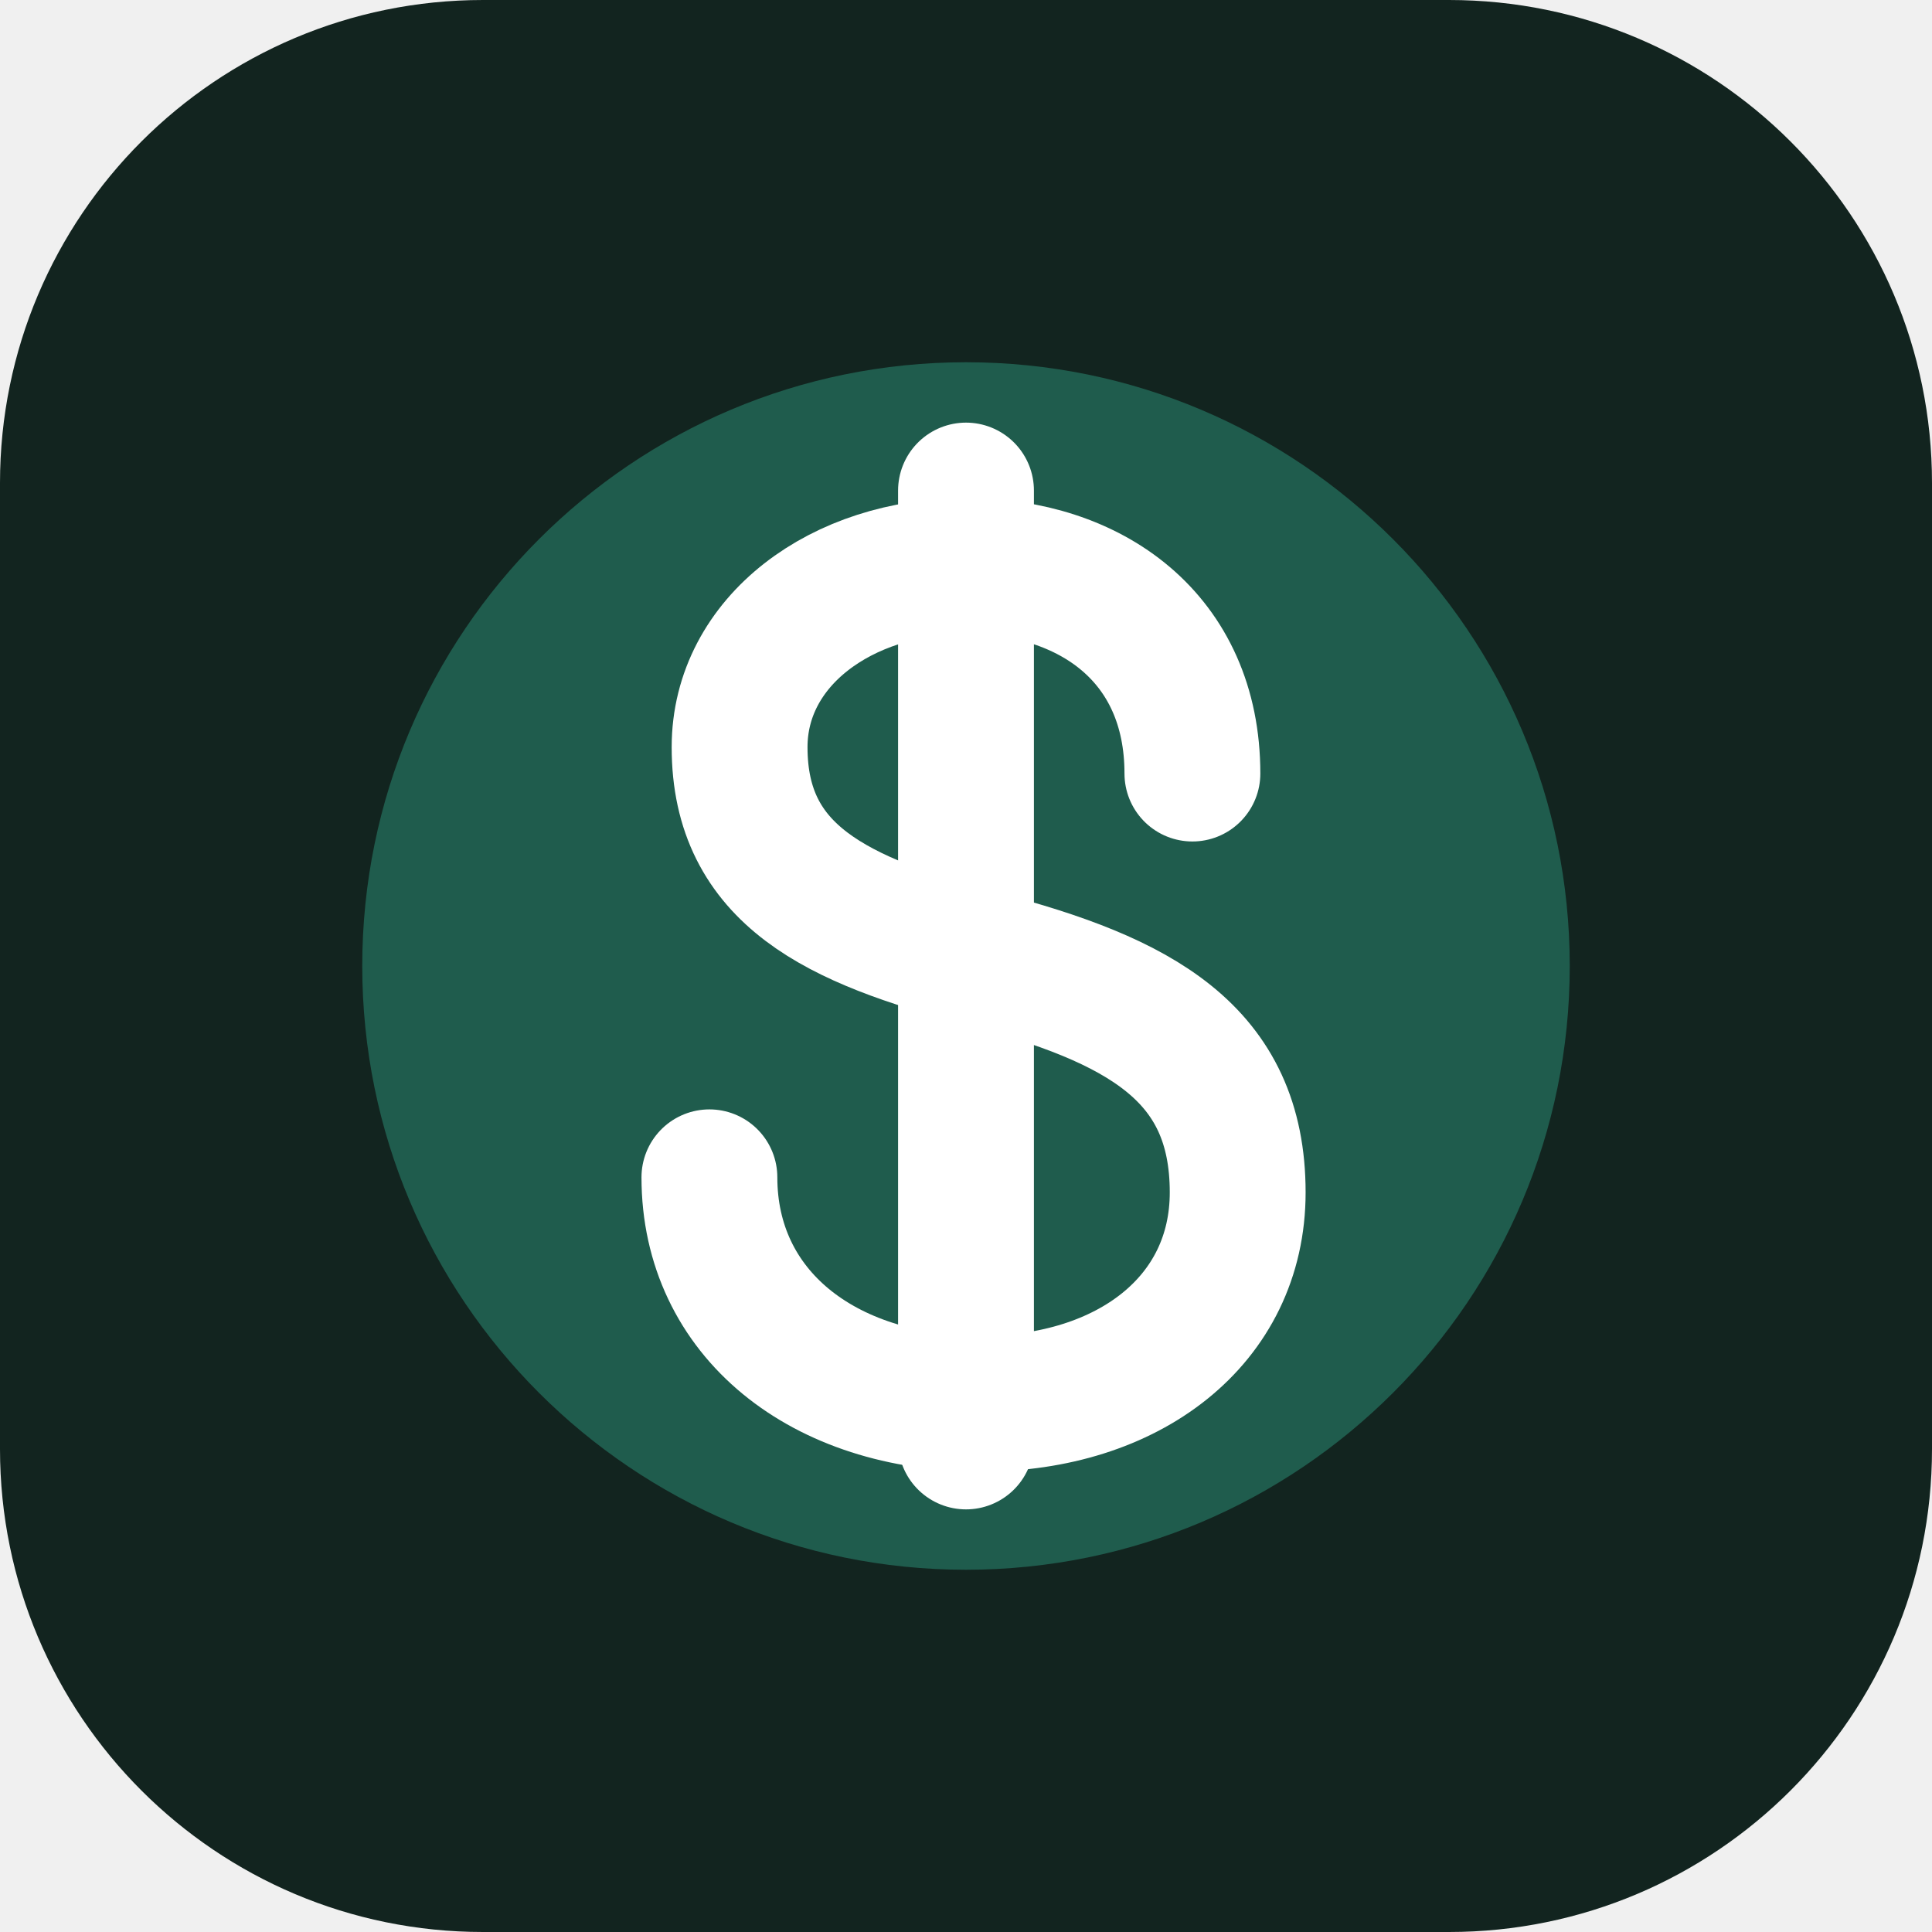
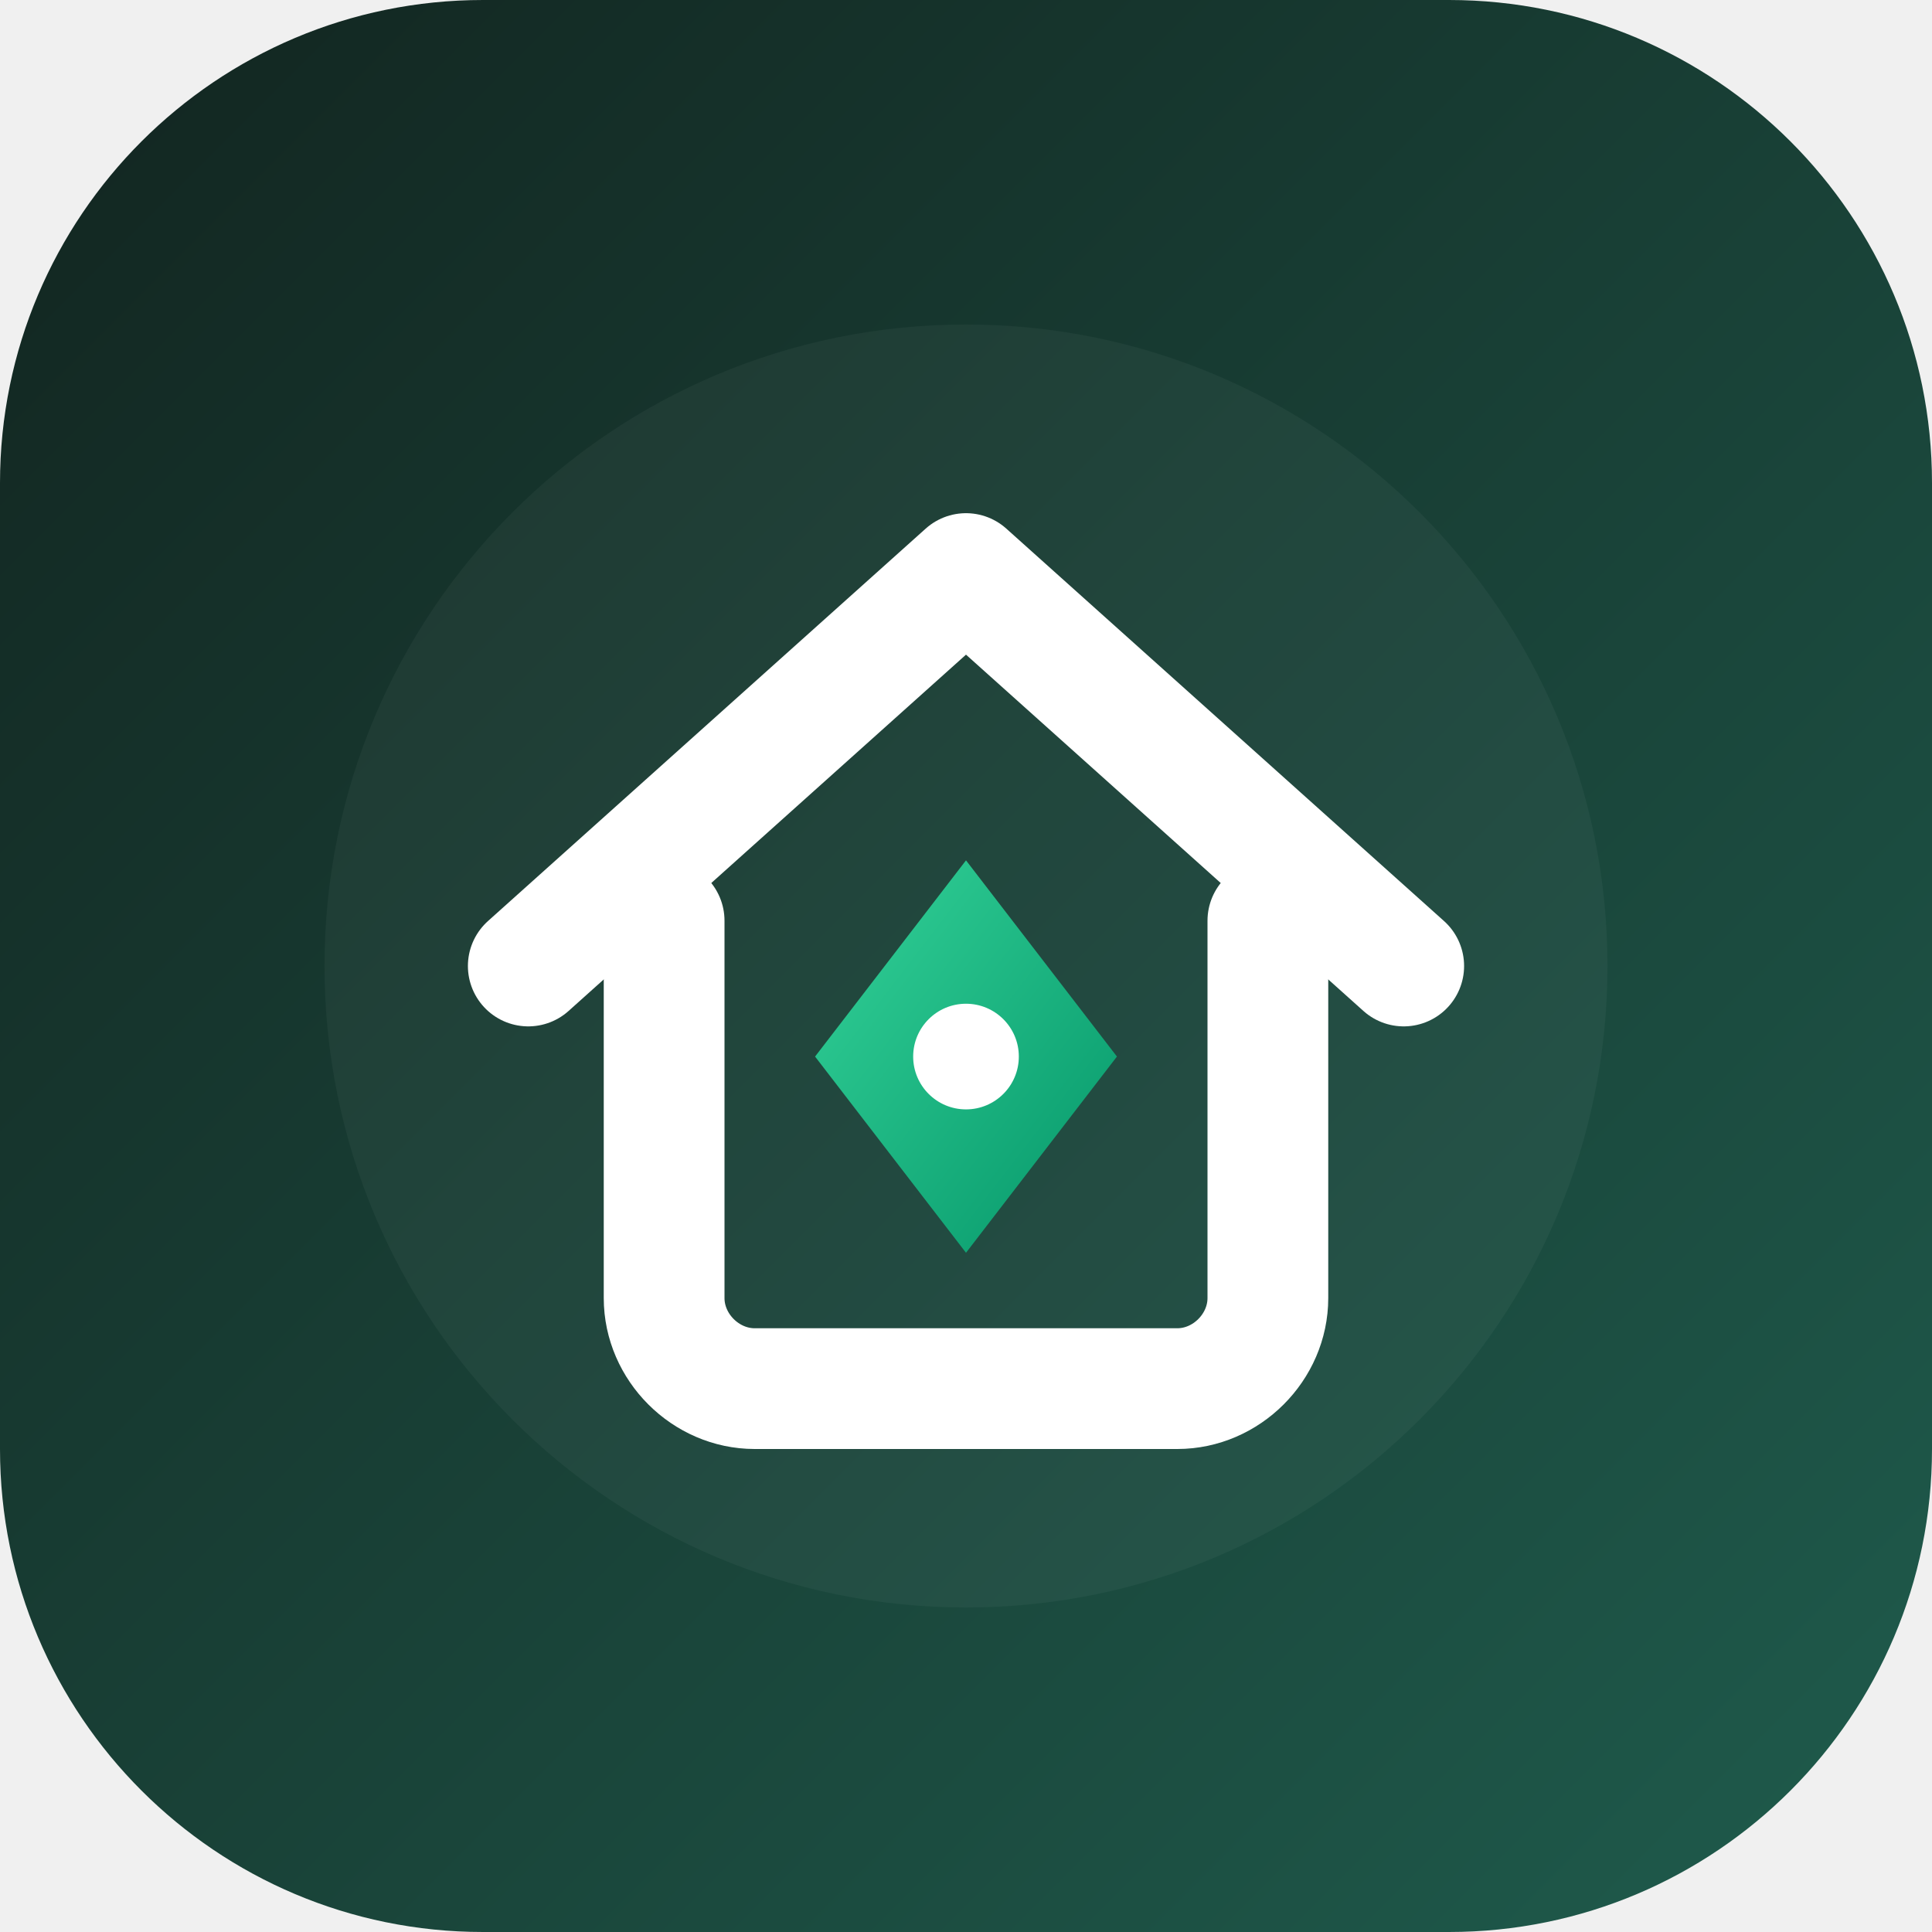
<svg xmlns="http://www.w3.org/2000/svg" viewBox="0 0 512 512">
-   <rect width="512" height="512" rx="128" fill="#12241F" />
-   <circle cx="256" cy="256" r="160" fill="#1F5C4D" />
-   <line x1="256" y1="130" x2="256" y2="382" stroke="#FFFFFF" stroke-width="36" stroke-linecap="round" />
-   <path d="M316 205c0-36-27-55-60-55-33 0-60 20-60 48 0 34 26 46 64 56 42 11 68 25 68 62 0 34-29 56-68 56-42 0-72-24-72-60" fill="none" stroke="#FFFFFF" stroke-width="36" stroke-linecap="round" stroke-linejoin="round" />
+   <defs>
+     <linearGradient id="bgGrad" x1="0%" y1="0%" x2="100%" y2="100%">
+       <stop offset="0%" stop-color="#12241F" />
+       <stop offset="100%" stop-color="#1F5C4D" />
+     </linearGradient>
+     <linearGradient id="accentGrad" x1="0%" y1="0%" x2="100%" y2="100%">
+       <stop offset="0%" stop-color="#34D399" />
+       <stop offset="100%" stop-color="#059669" />
+     </linearGradient>
+   </defs>
+   <rect width="512" height="512" rx="128" fill="url(#bgGrad)" />
+   <circle cx="256" cy="256" r="170" fill="#FFFFFF" fill-opacity="0.04" />
+   <path d="M140 256 L256 152 L372 256" fill="none" stroke="#FFFFFF" stroke-width="32" stroke-linecap="round" stroke-linejoin="round" />
+   <path d="M176 244 V344 C176 357 187 368 200 368 H312 C325 368 336 357 336 344 V244" fill="none" stroke="#FFFFFF" stroke-width="32" stroke-linecap="round" stroke-linejoin="round" />
+   <path d="M256 228 L296 280 L256 332 L216 280 Z" fill="url(#accentGrad)" />
+   <circle cx="256" cy="280" r="14" fill="#FFFFFF" />
</svg>
